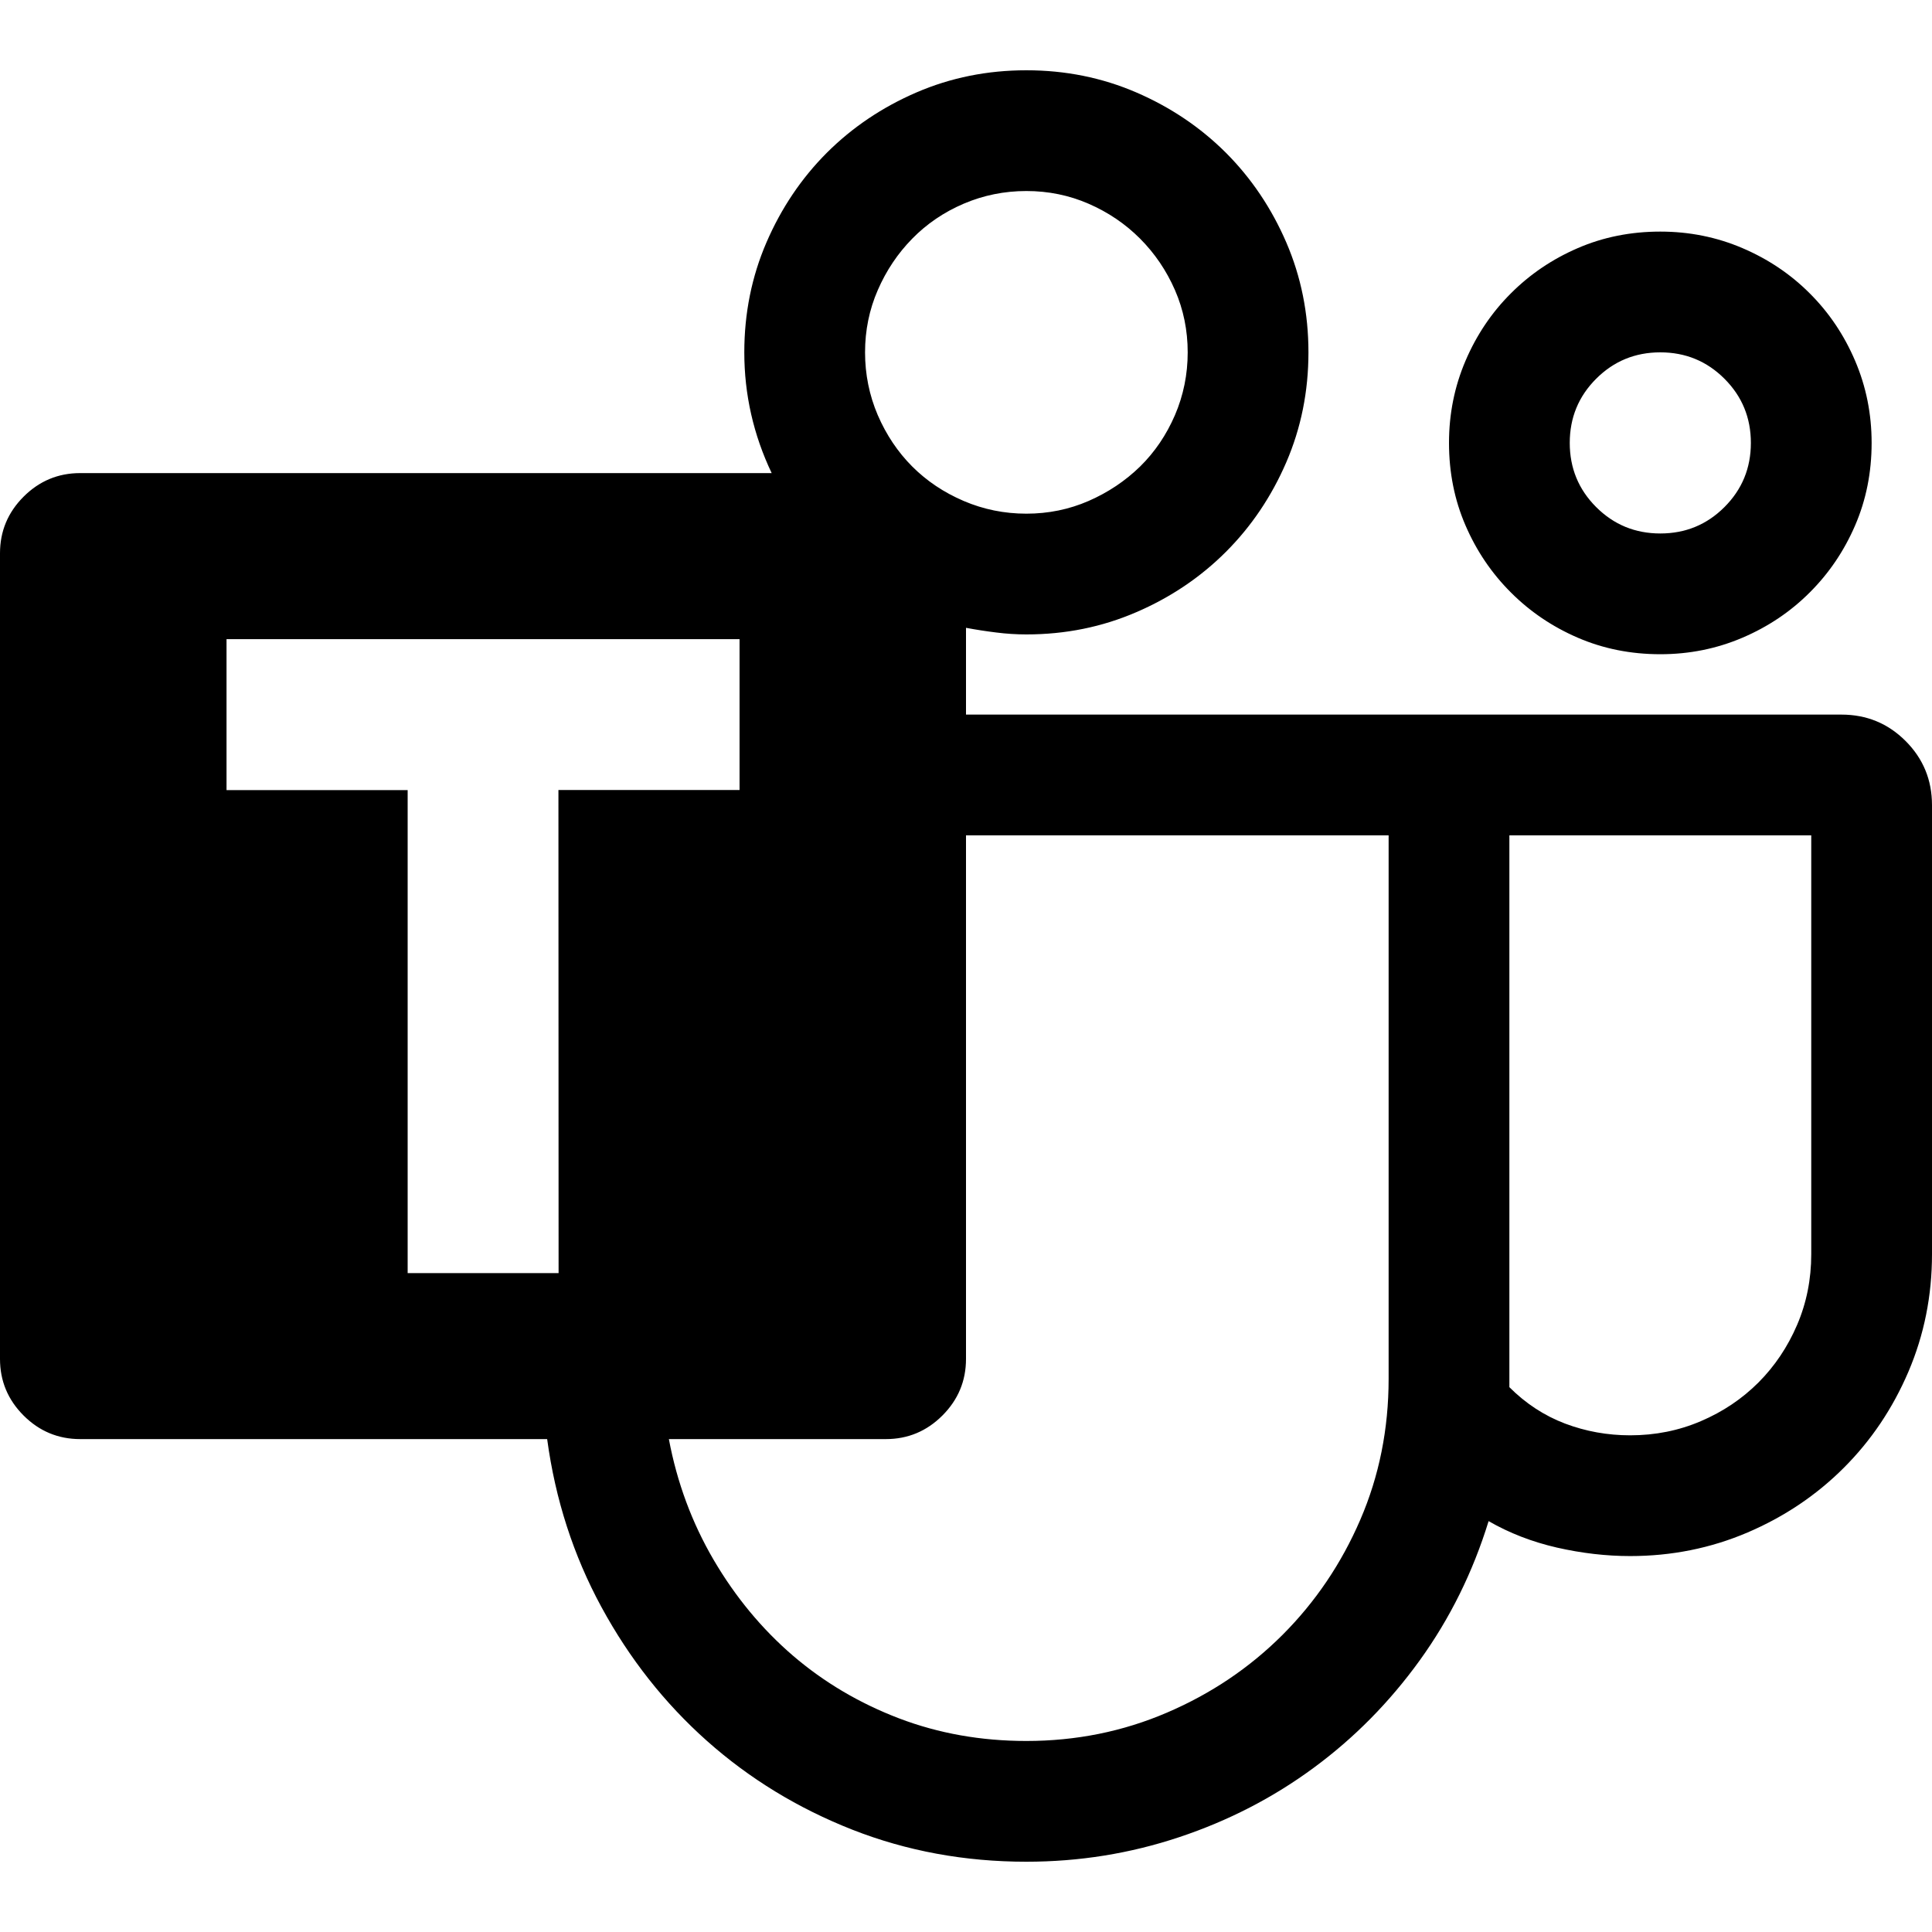
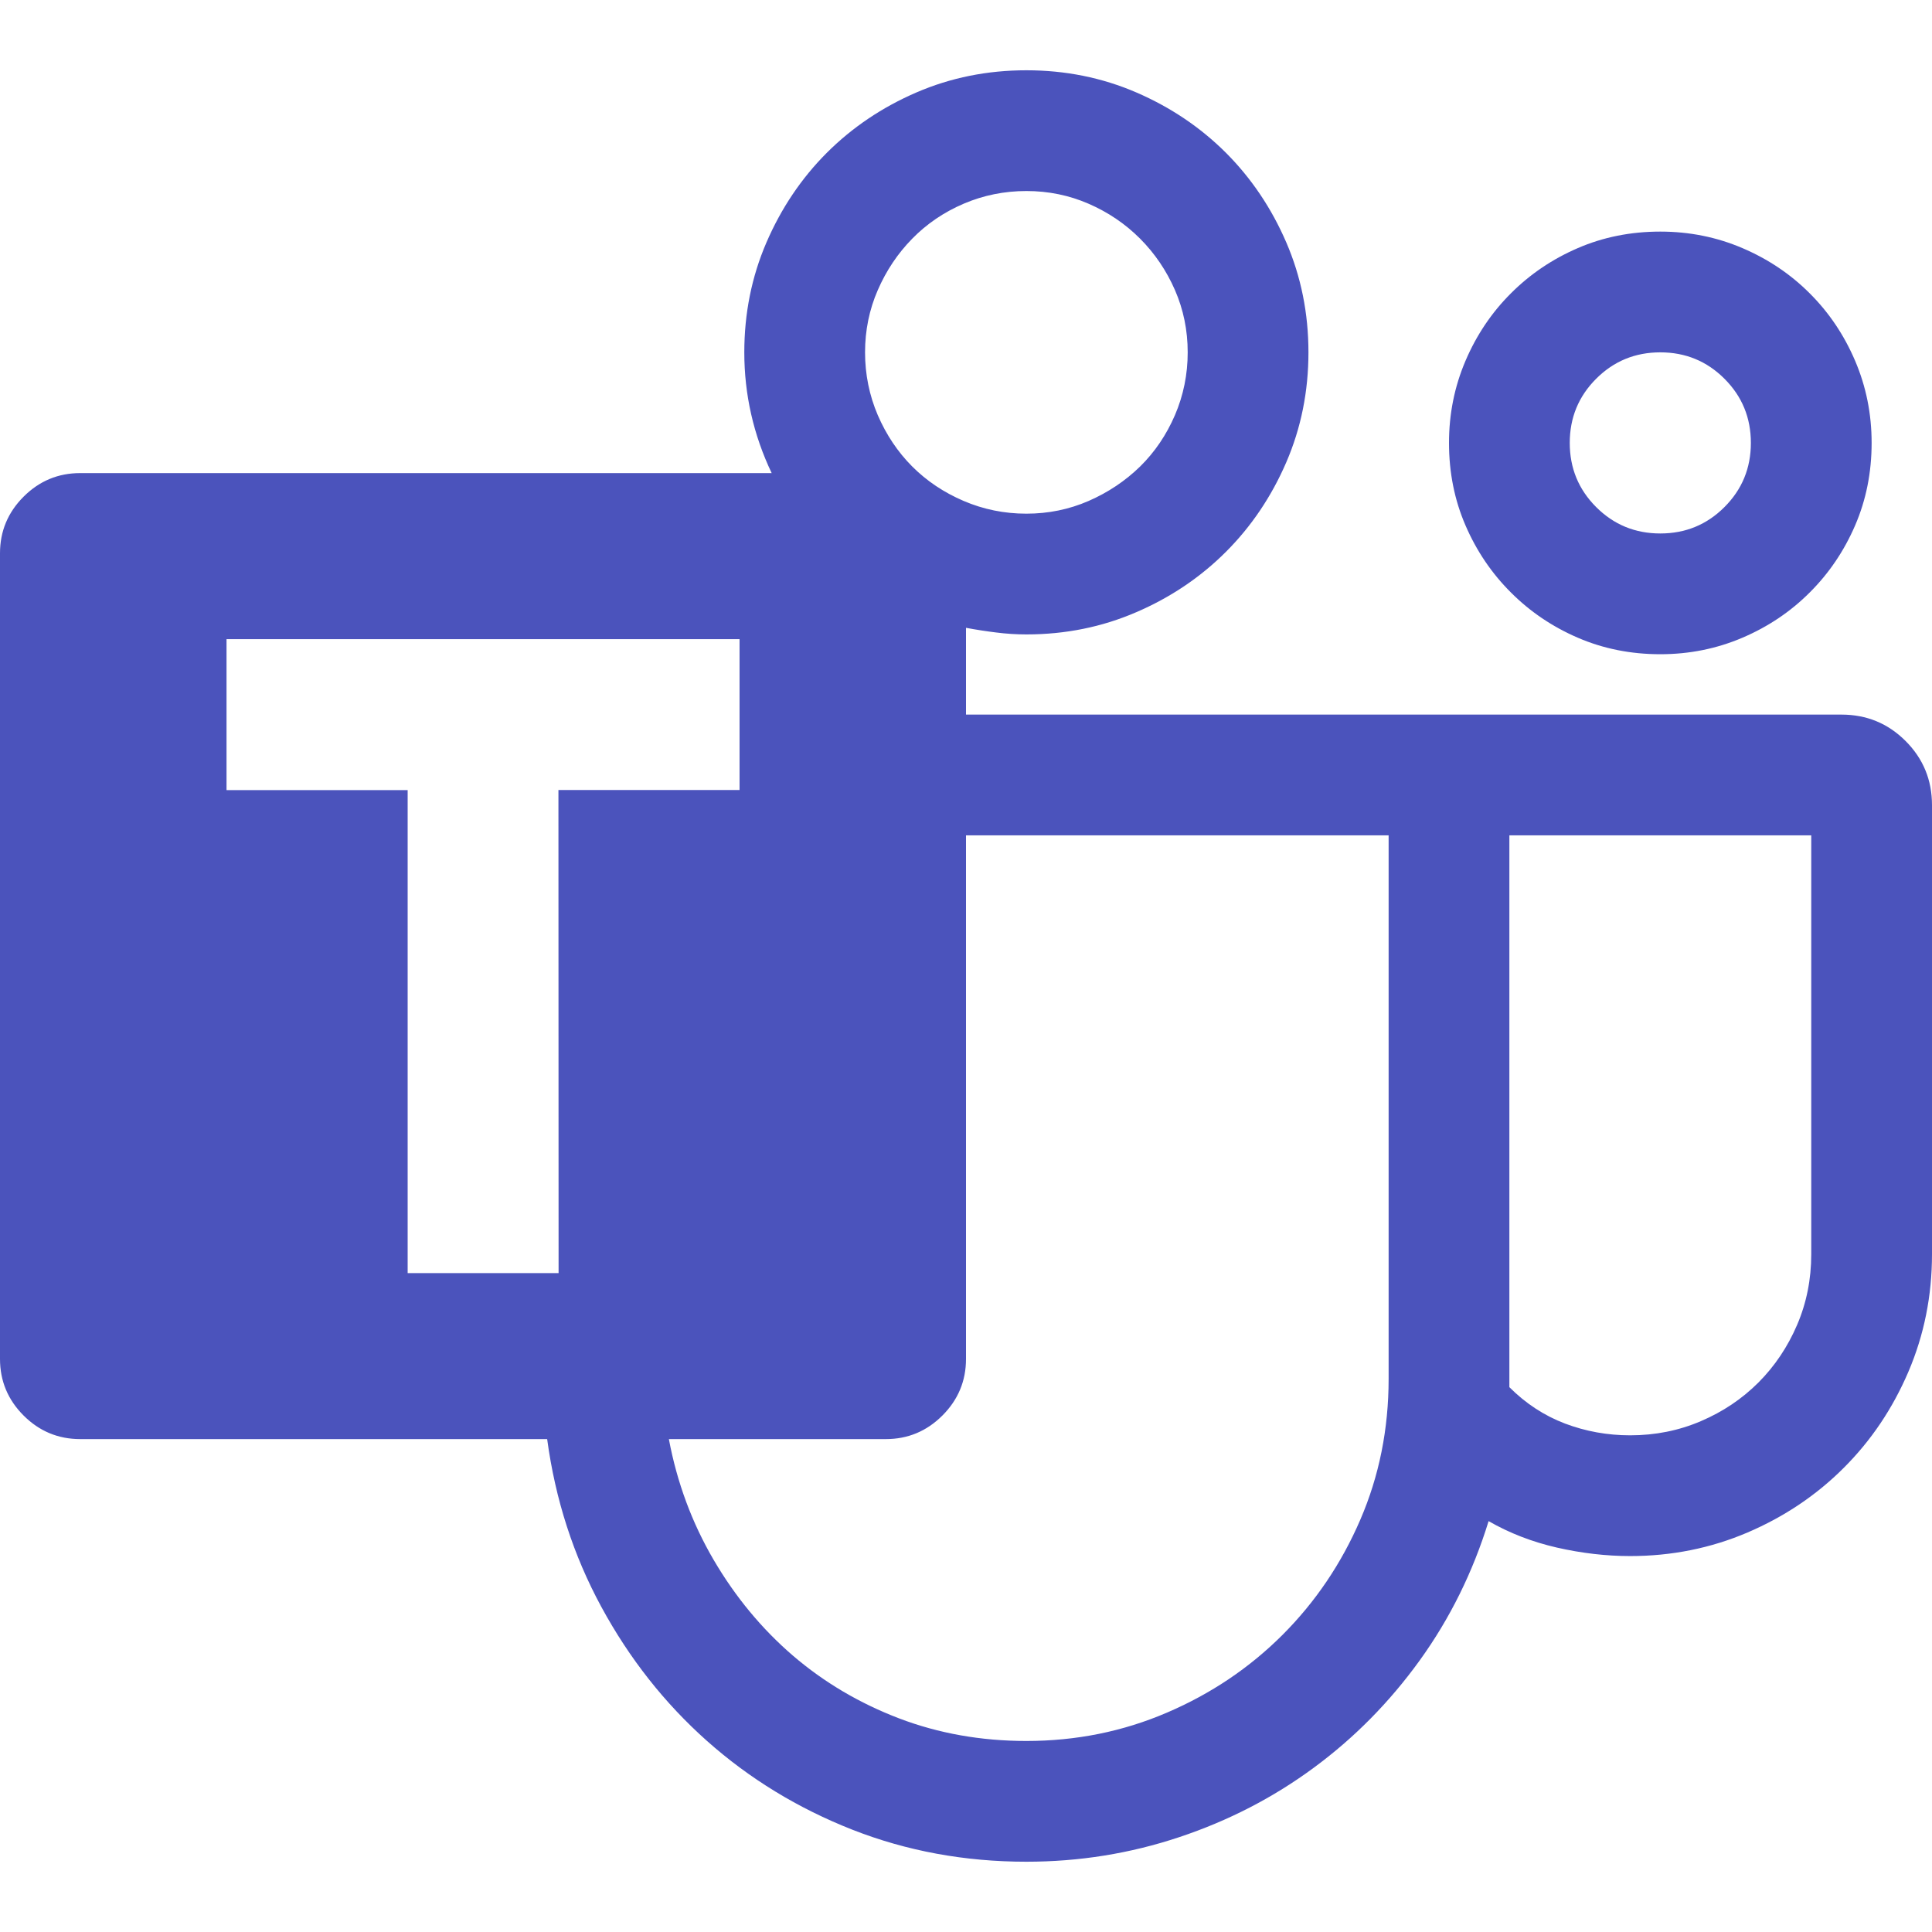
<svg xmlns="http://www.w3.org/2000/svg" role="img" viewBox="0 0 24 24">
-   <path d="M20.625 8.127q-.55 0-1.025-.205-.475-.205-.832-.563-.358-.357-.563-.832Q18 6.053 18 5.502q0-.54.205-1.02t.563-.837q.357-.358.832-.563.474-.205 1.025-.205.54 0 1.02.205t.837.563q.358.357.563.837.205.48.205 1.02 0 .55-.205 1.025-.205.475-.563.832-.357.358-.837.563-.48.205-1.02.205zm0-3.75q-.469 0-.797.328-.328.328-.328.797 0 .469.328.797.328.328.797.328.469 0 .797-.328.328-.328.328-.797 0-.469-.328-.797-.328-.328-.797-.328zM24 10.002v5.578q0 .774-.293 1.46-.293.685-.803 1.194-.51.51-1.195.803-.686.293-1.459.293-.445 0-.908-.105-.463-.106-.85-.329-.293.95-.855 1.729-.563.78-1.319 1.336-.756.557-1.67.861-.914.305-1.898.305-1.148 0-2.162-.398-1.014-.399-1.805-1.102-.79-.703-1.312-1.664t-.674-2.086h-5.8q-.411 0-.704-.293T0 16.881V6.873q0-.41.293-.703t.703-.293h8.59q-.34-.715-.34-1.5 0-.727.275-1.365.276-.639.75-1.114.475-.474 1.114-.75.638-.275 1.365-.275t1.365.275q.639.276 1.114.75.474.475.75 1.114.275.638.275 1.365t-.275 1.365q-.276.639-.75 1.113-.475.475-1.114.75-.638.276-1.365.276-.188 0-.375-.024-.188-.023-.375-.058v1.078h10.875q.469 0 .797.328.328.328.328.797zM12.75 2.373q-.41 0-.78.158-.368.158-.638.434-.27.275-.428.639-.158.363-.158.773 0 .41.158.78.159.368.428.638.27.27.639.428.369.158.779.158.41 0 .773-.158.364-.159.64-.428.274-.27.433-.639.158-.369.158-.779 0-.41-.158-.773-.159-.364-.434-.64-.275-.275-.639-.433-.363-.158-.773-.158zM6.937 9.814h2.25V7.94H2.814v1.875h2.25v6h1.875zm10.313 7.313v-6.75H12v6.504q0 .41-.293.703t-.703.293H8.309q.152.809.556 1.5.405.691.985 1.19.58.497 1.318.779.738.281 1.582.281.926 0 1.746-.352.82-.351 1.436-.966.615-.616.966-1.43.352-.815.352-1.752zm5.25-1.547v-5.203h-3.75v6.855q.305.305.691.452.387.146.809.146.469 0 .879-.176.41-.175.715-.48.304-.305.48-.715t.176-.879Z" />
+   <path d="M20.625 8.127q-.55 0-1.025-.205-.475-.205-.832-.563-.358-.357-.563-.832Q18 6.053 18 5.502q0-.54.205-1.02t.563-.837q.357-.358.832-.563.474-.205 1.025-.205.54 0 1.02.205t.837.563q.358.357.563.837.205.48.205 1.02 0 .55-.205 1.025-.205.475-.563.832-.357.358-.837.563-.48.205-1.02.205zm0-3.75q-.469 0-.797.328-.328.328-.328.797 0 .469.328.797.328.328.797.328.469 0 .797-.328.328-.328.328-.797 0-.469-.328-.797-.328-.328-.797-.328zM24 10.002v5.578q0 .774-.293 1.46-.293.685-.803 1.194-.51.51-1.195.803-.686.293-1.459.293-.445 0-.908-.105-.463-.106-.85-.329-.293.95-.855 1.729-.563.78-1.319 1.336-.756.557-1.67.861-.914.305-1.898.305-1.148 0-2.162-.398-1.014-.399-1.805-1.102-.79-.703-1.312-1.664t-.674-2.086h-5.8q-.411 0-.704-.293T0 16.881V6.873q0-.41.293-.703t.703-.293h8.59q-.34-.715-.34-1.5 0-.727.275-1.365.276-.639.75-1.114.475-.474 1.114-.75.638-.275 1.365-.275t1.365.275q.639.276 1.114.75.474.475.75 1.114.275.638.275 1.365t-.275 1.365q-.276.639-.75 1.113-.475.475-1.114.75-.638.276-1.365.276-.188 0-.375-.024-.188-.023-.375-.058v1.078h10.875q.469 0 .797.328.328.328.328.797zM12.75 2.373q-.41 0-.78.158-.368.158-.638.434-.27.275-.428.639-.158.363-.158.773 0 .41.158.78.159.368.428.638.27.27.639.428.369.158.779.158.41 0 .773-.158.364-.159.64-.428.274-.27.433-.639.158-.369.158-.779 0-.41-.158-.773-.159-.364-.434-.64-.275-.275-.639-.433-.363-.158-.773-.158zM6.937 9.814h2.25V7.94H2.814v1.875h2.25v6h1.875zm10.313 7.313v-6.75H12v6.504q0 .41-.293.703t-.703.293H8.309q.152.809.556 1.5.405.691.985 1.19.58.497 1.318.779.738.281 1.582.281.926 0 1.746-.352.82-.351 1.436-.966.615-.616.966-1.43.352-.815.352-1.752zm5.25-1.547v-5.203h-3.75v6.855q.305.305.691.452.387.146.809.146.469 0 .879-.176.41-.175.715-.48.304-.305.48-.715t.176-.879Z" style="fill:#4b53bc" />
</svg>
